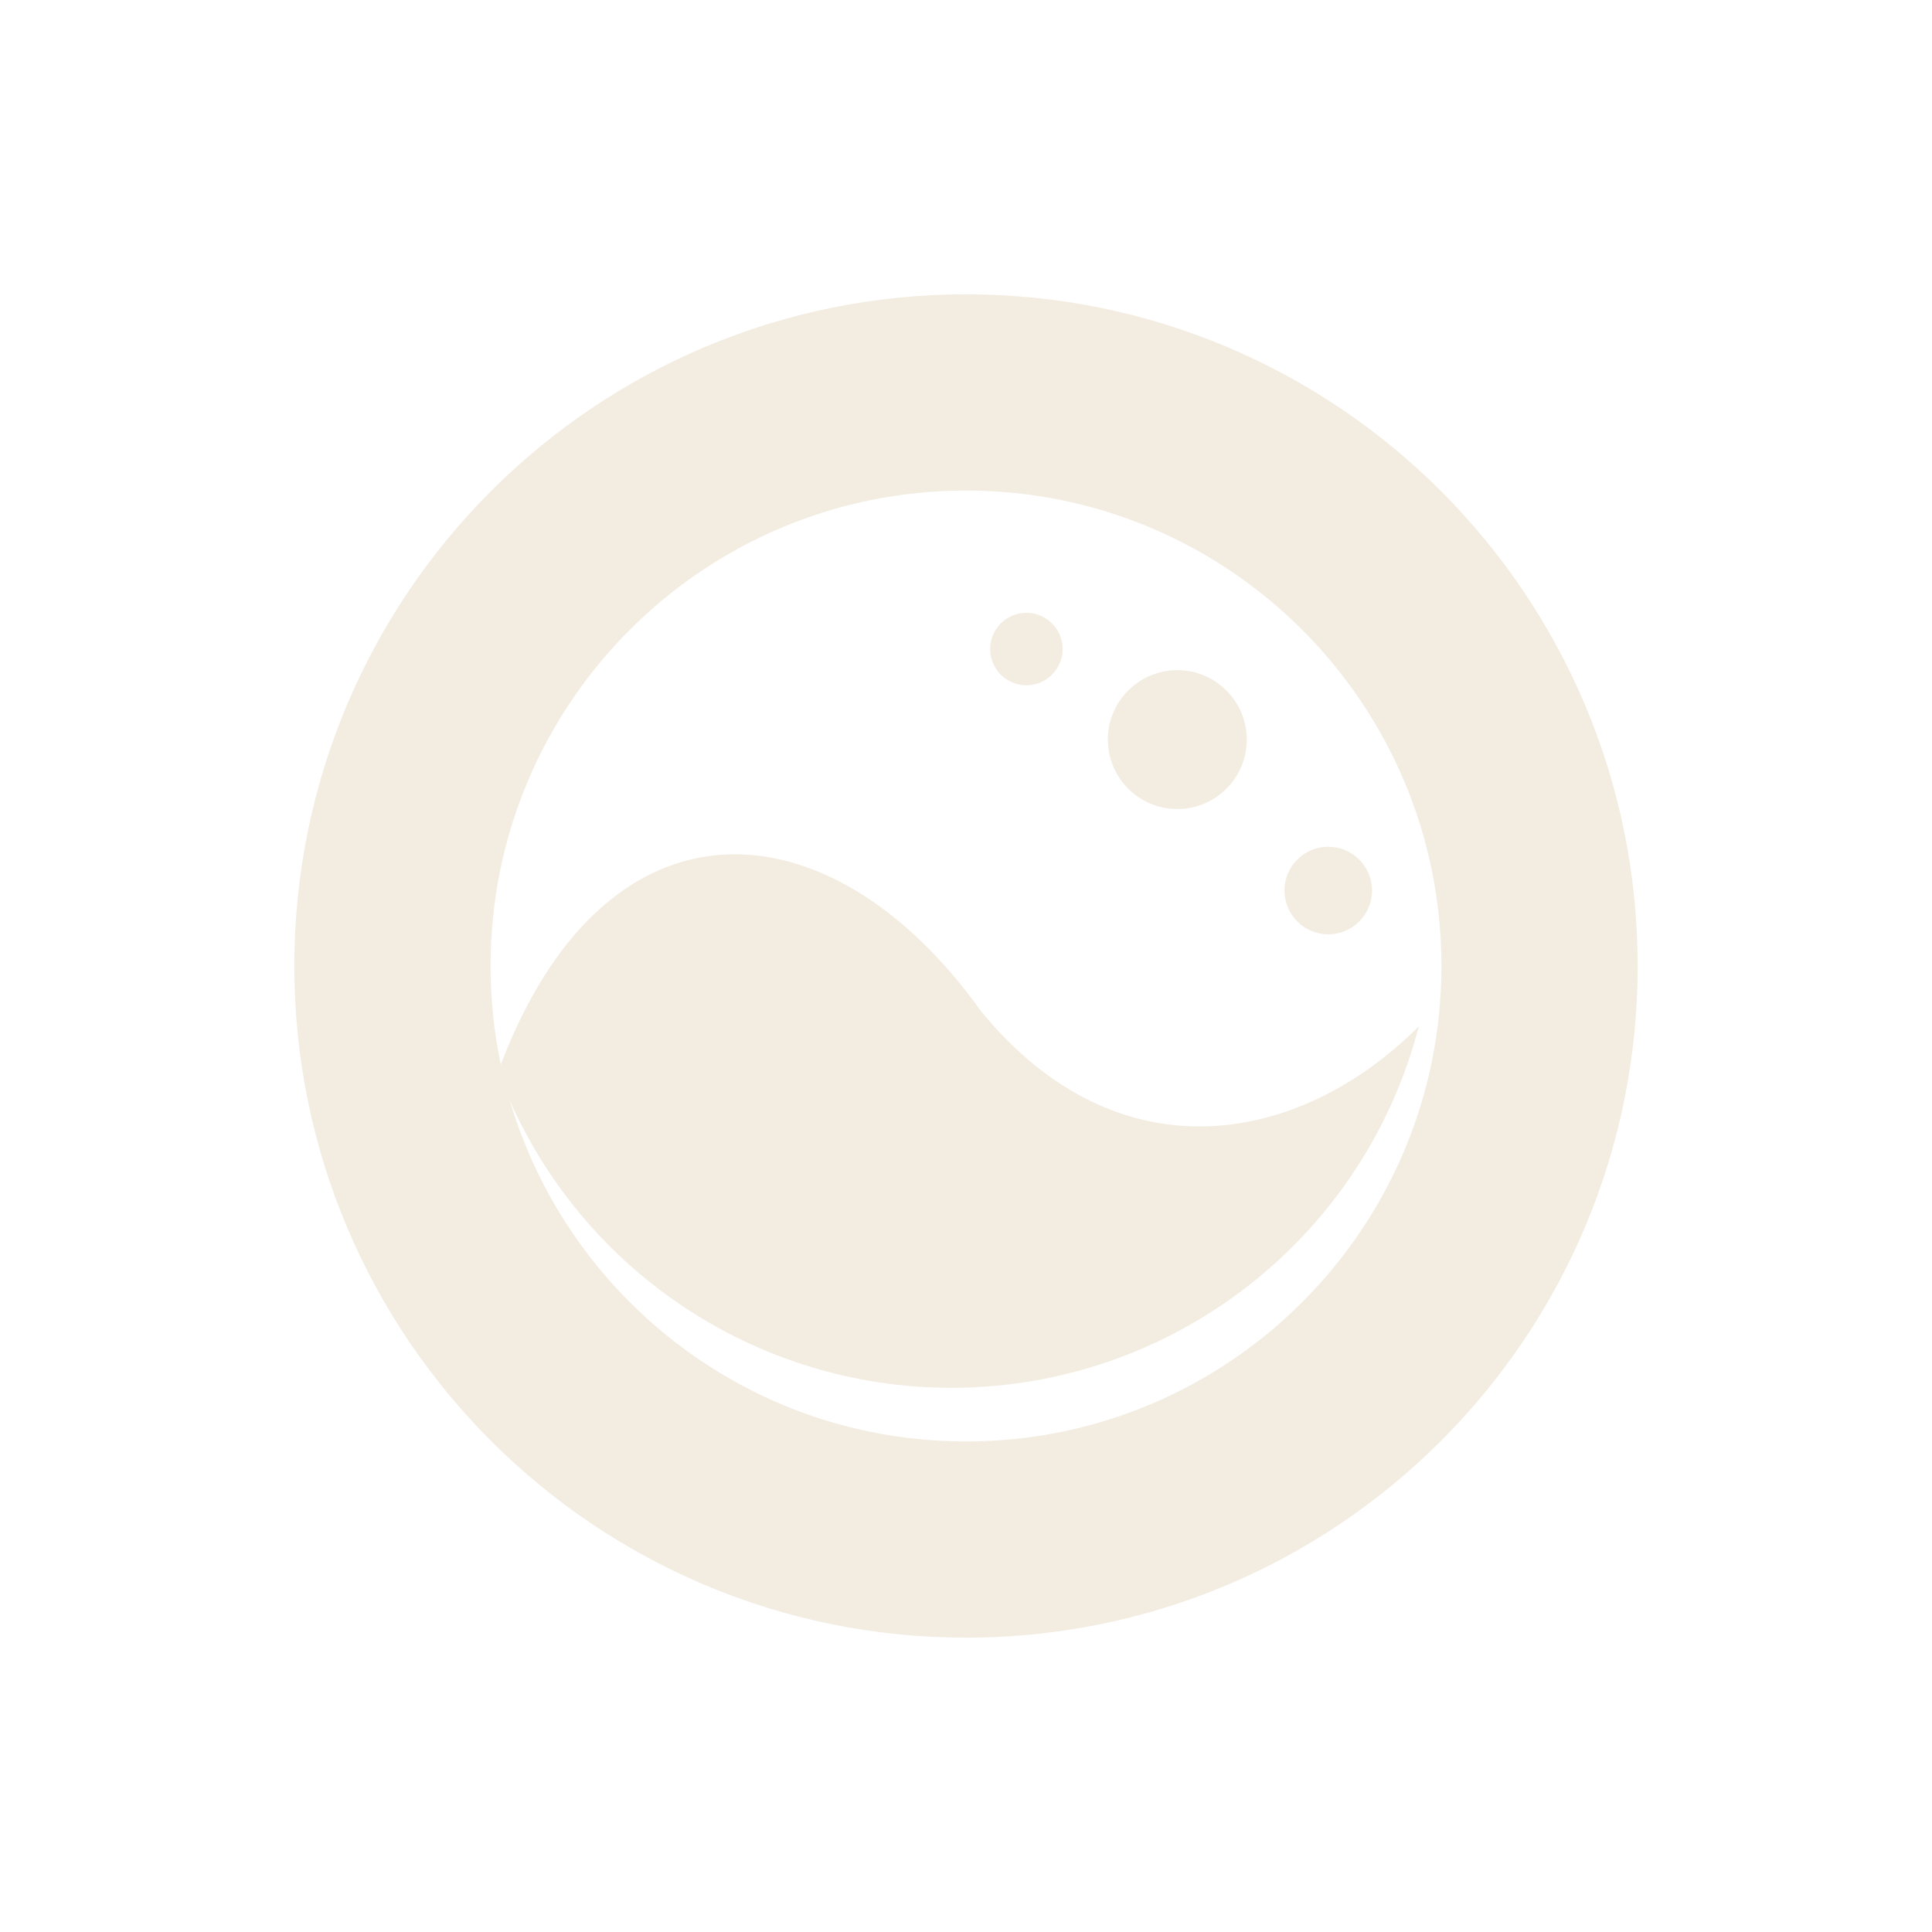
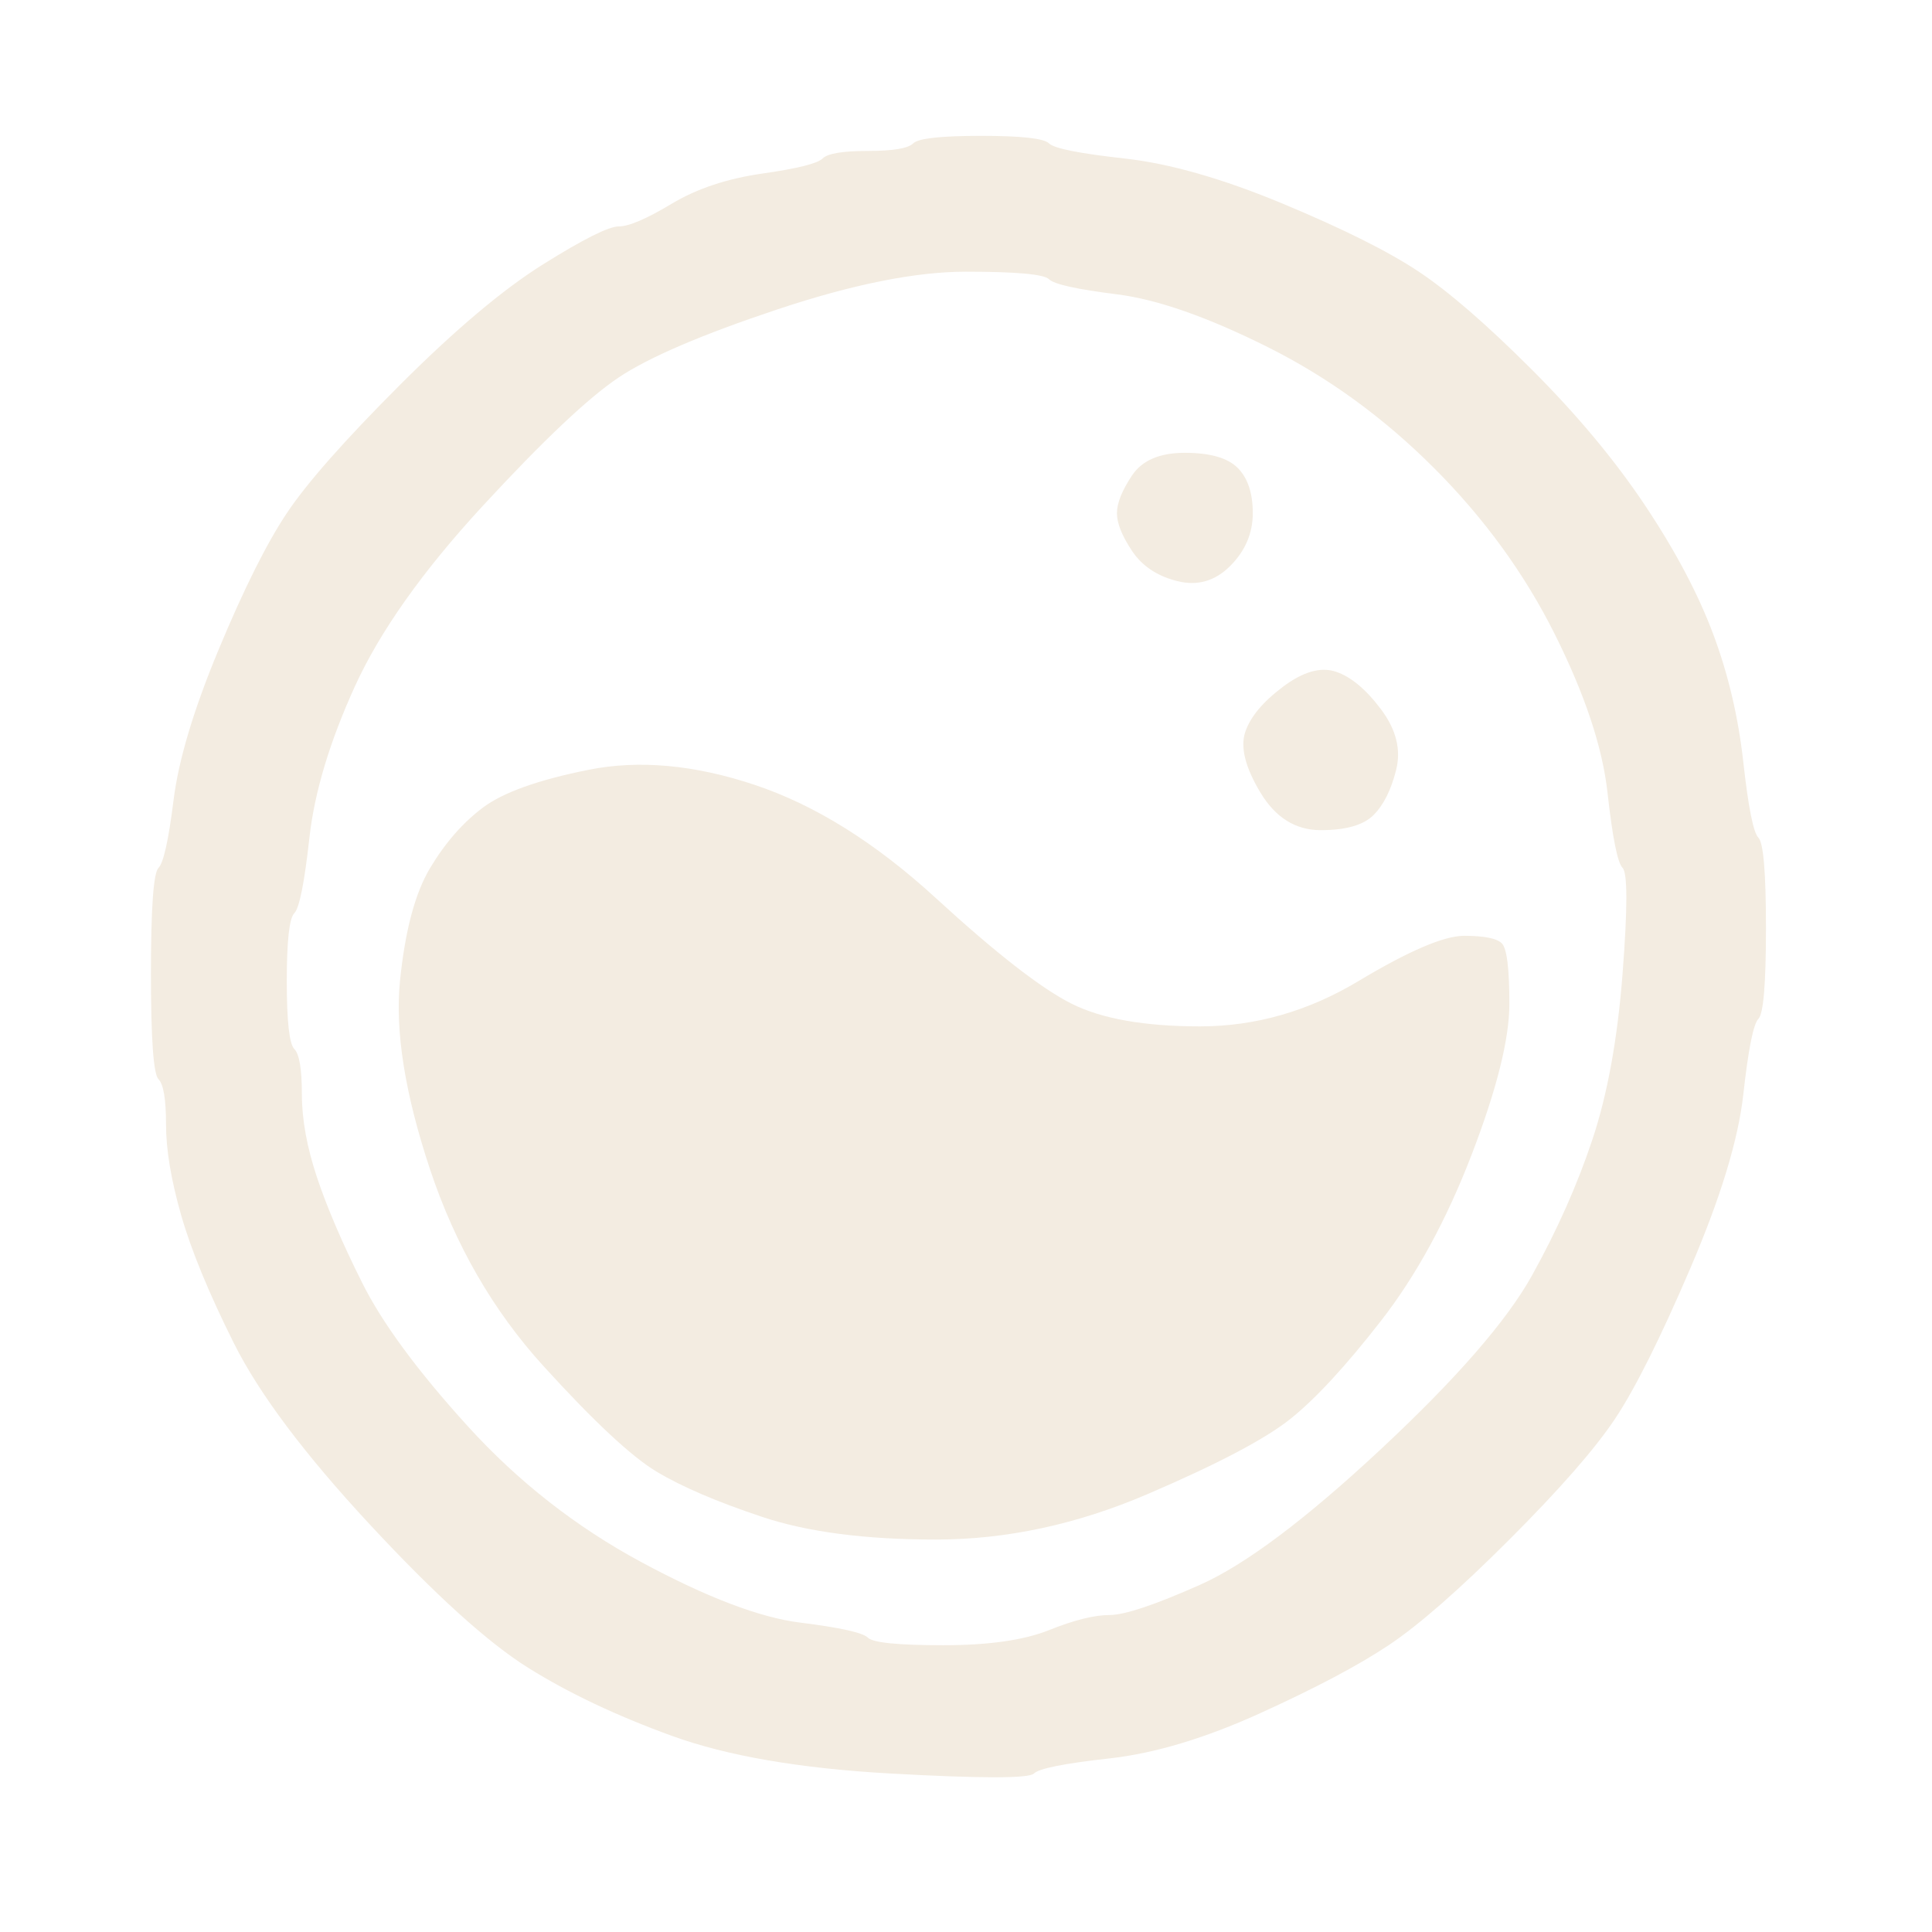
- <svg xmlns="http://www.w3.org/2000/svg" viewBox="0 0 128 128" role="img" aria-label="Rodada monocromático">
-   <circle cx="64" cy="64" r="38" stroke="#F3ECE1" stroke-width="13" fill="none" />
-   <path d="M33 71 C40 52 55 53 65 67 C74 78 86 76 94 68 A32 32 0 0 1 33 71 Z" fill="#F3ECE1" />
-   <circle cx="78" cy="49" r="4.6" fill="#F3ECE1" />
-   <circle cx="88" cy="59" r="2.9" fill="#F3ECE1" />
-   <circle cx="68" cy="43" r="2.4" fill="#F3ECE1" />
+ <svg xmlns="http://www.w3.org/2000/svg" viewBox="0 0 128 128" role="img" aria-label="Símbolo Rodada monocromático">
+   <path fill="#F3ECE1" fill-rule="evenodd" d="M88.50,44.50 Q87.00,44.00 85.00,45.50 Q83.00,47.00 82.50,48.50 Q82.00,50.00 83.50,52.50 Q85.00,55.00 87.50,55.00 Q90.00,55.00 91.00,54.00 Q92.00,53.00 92.50,51.00 Q93.00,49.00 91.50,47.00 Q90.00,45.00 88.50,44.50 Z M78.50,30.00 Q76.00,30.00 75.00,31.50 Q74.00,33.00 74.00,34.00 Q74.00,35.00 75.00,36.50 Q76.00,38.00 78.00,38.50 Q80.00,39.00 81.50,37.50 Q83.00,36.00 83.00,34.00 Q83.00,32.00 82.00,31.00 Q81.00,30.00 78.50,30.00 Z M51.50,20.50 Q59.00,18.00 64.00,18.00 Q69.00,18.00 69.50,18.50 Q70.00,19.00 74.00,19.50 Q78.00,20.00 84.00,23.00 Q90.00,26.00 95.00,31.00 Q100.00,36.00 103.00,42.00 Q106.00,48.00 106.50,52.50 Q107.00,57.00 107.50,57.50 Q108.00,58.00 107.50,64.50 Q107.00,71.00 105.50,75.50 Q104.00,80.00 101.50,84.50 Q99.00,89.00 91.50,96.00 Q84.00,103.00 79.50,105.00 Q75.00,107.00 73.50,107.00 Q72.00,107.00 69.50,108.00 Q67.00,109.00 62.50,109.00 Q58.00,109.00 57.50,108.50 Q57.00,108.00 53.00,107.50 Q49.00,107.00 42.50,103.50 Q36.00,100.00 31.00,94.50 Q26.00,89.00 24.00,85.00 Q22.00,81.00 21.00,78.00 Q20.00,75.00 20.00,72.50 Q20.00,70.00 19.50,69.50 Q19.00,69.00 19.00,65.00 Q19.00,61.00 19.50,60.50 Q20.00,60.00 20.50,55.50 Q21.00,51.00 23.50,45.50 Q26.00,40.00 32.00,33.50 Q38.00,27.00 41.00,25.00 Q44.00,23.00 51.50,20.50 Z M65.00,9.00 Q61.00,9.00 60.50,9.50 Q60.00,10.00 57.50,10.00 Q55.00,10.00 54.50,10.50 Q54.00,11.00 50.50,11.50 Q47.00,12.00 44.50,13.50 Q42.00,15.00 41.00,15.00 Q40.00,15.00 36.00,17.50 Q32.00,20.00 26.50,25.50 Q21.00,31.00 19.00,34.00 Q17.00,37.00 14.50,43.00 Q12.00,49.00 11.50,53.00 Q11.00,57.00 10.50,57.50 Q10.00,58.00 10.00,64.50 Q10.00,71.00 10.50,71.50 Q11.00,72.00 11.00,74.50 Q11.00,77.00 12.00,80.50 Q13.00,84.00 15.50,89.00 Q18.00,94.00 24.50,101.00 Q31.00,108.00 35.00,110.50 Q39.00,113.00 44.50,115.00 Q50.00,117.00 59.00,117.50 Q68.00,118.00 68.50,117.50 Q69.00,117.00 73.50,116.50 Q78.00,116.00 83.50,113.50 Q89.00,111.00 92.00,109.00 Q95.00,107.00 100.00,102.00 Q105.00,97.00 107.00,94.00 Q109.00,91.00 112.00,84.00 Q115.00,77.00 115.50,72.50 Q116.00,68.00 116.50,67.50 Q117.00,67.00 117.00,61.50 Q117.00,56.00 116.50,55.50 Q116.00,55.00 115.50,50.50 Q115.00,46.00 113.50,42.00 Q112.00,38.00 109.00,33.50 Q106.00,29.00 101.50,24.50 Q97.00,20.00 94.00,18.00 Q91.00,16.00 85.00,13.50 Q79.00,11.00 74.50,10.50 Q70.00,10.00 69.50,9.50 Q69.00,9.00 65.00,9.00 Z" />
+   <path fill="#F3ECE1" d="M28.50,57.50 Q27.00,60.00 26.50,65.00 Q26.00,70.00 28.50,77.50 Q31.00,85.00 36.00,90.50 Q41.00,96.00 43.50,97.50 Q46.00,99.00 50.50,100.50 Q55.00,102.00 62.00,102.00 Q69.00,102.00 76.00,99.00 Q83.00,96.00 85.50,94.00 Q88.00,92.00 91.50,87.50 Q95.00,83.00 97.50,76.50 Q100.00,70.00 100.00,66.50 Q100.00,63.00 99.50,62.50 Q99.00,62.00 97.00,62.00 Q95.00,62.00 90.00,65.00 Q85.00,68.00 79.50,68.00 Q74.00,68.00 71.00,66.50 Q68.00,65.00 62.00,59.50 Q56.00,54.00 50.00,52.00 Q44.00,50.00 39.00,51.00 Q34.00,52.00 32.00,53.50 Q30.00,55.00 28.50,57.50 Z" />
</svg>
